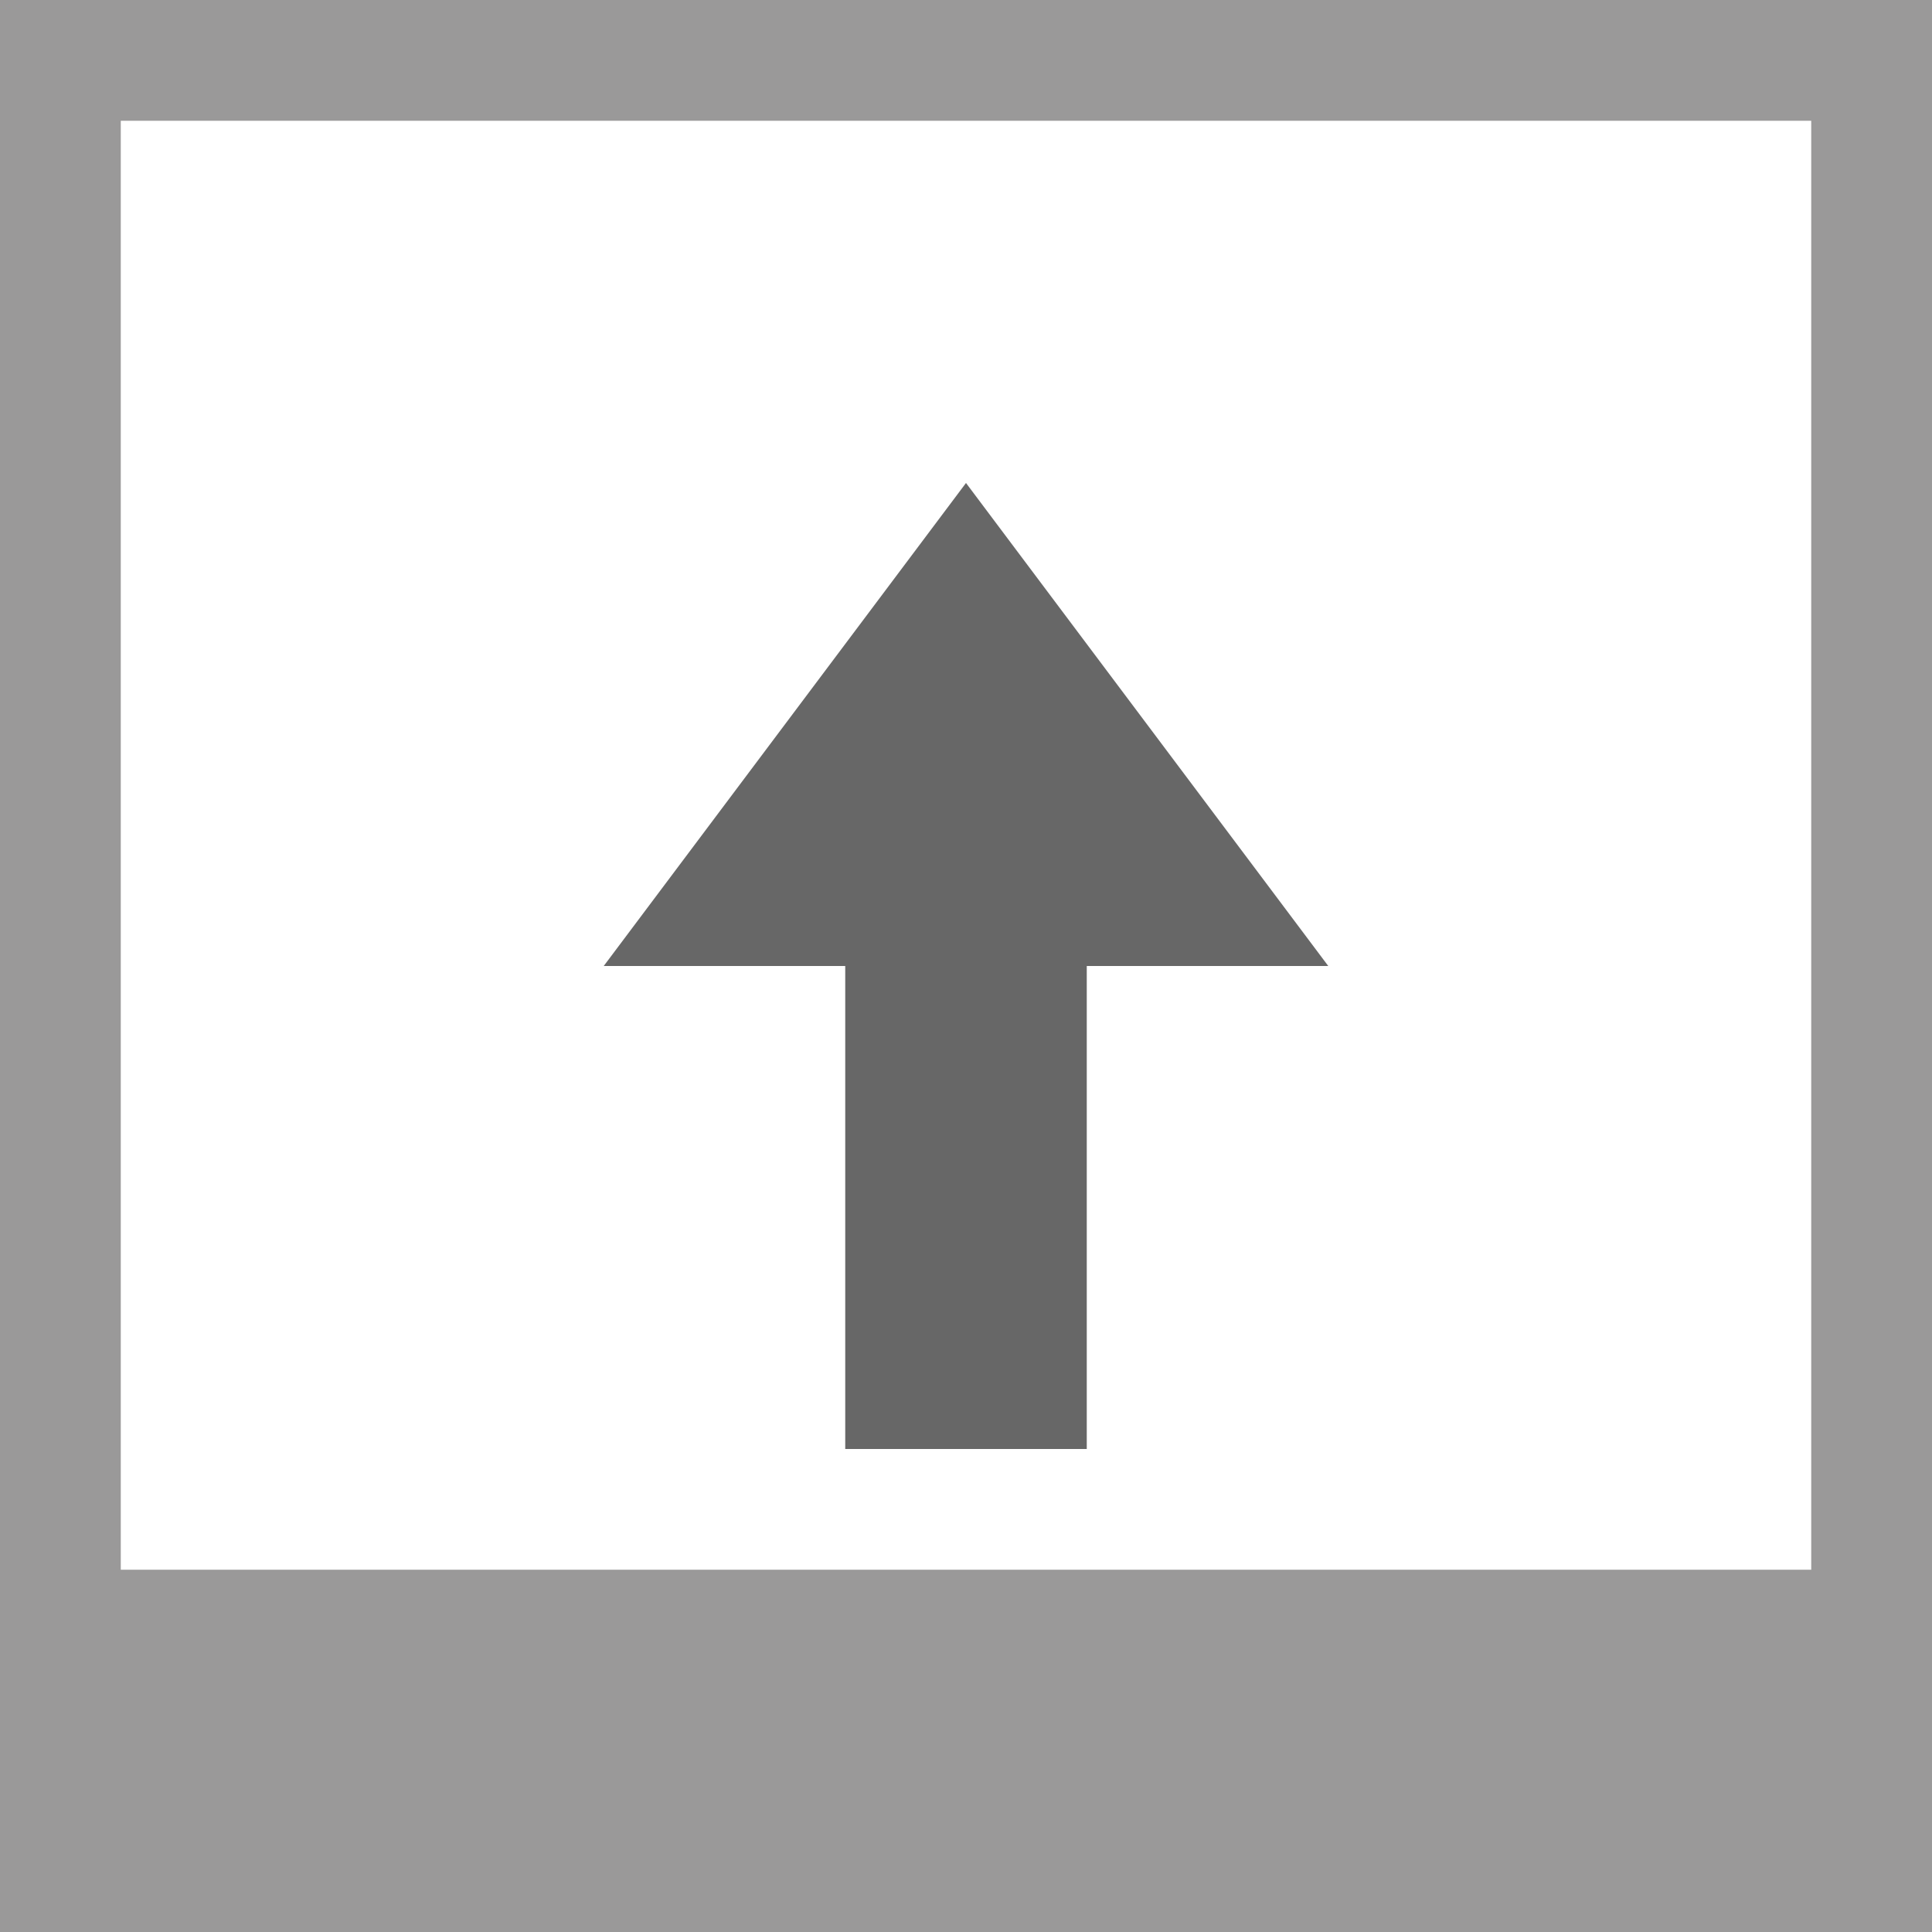
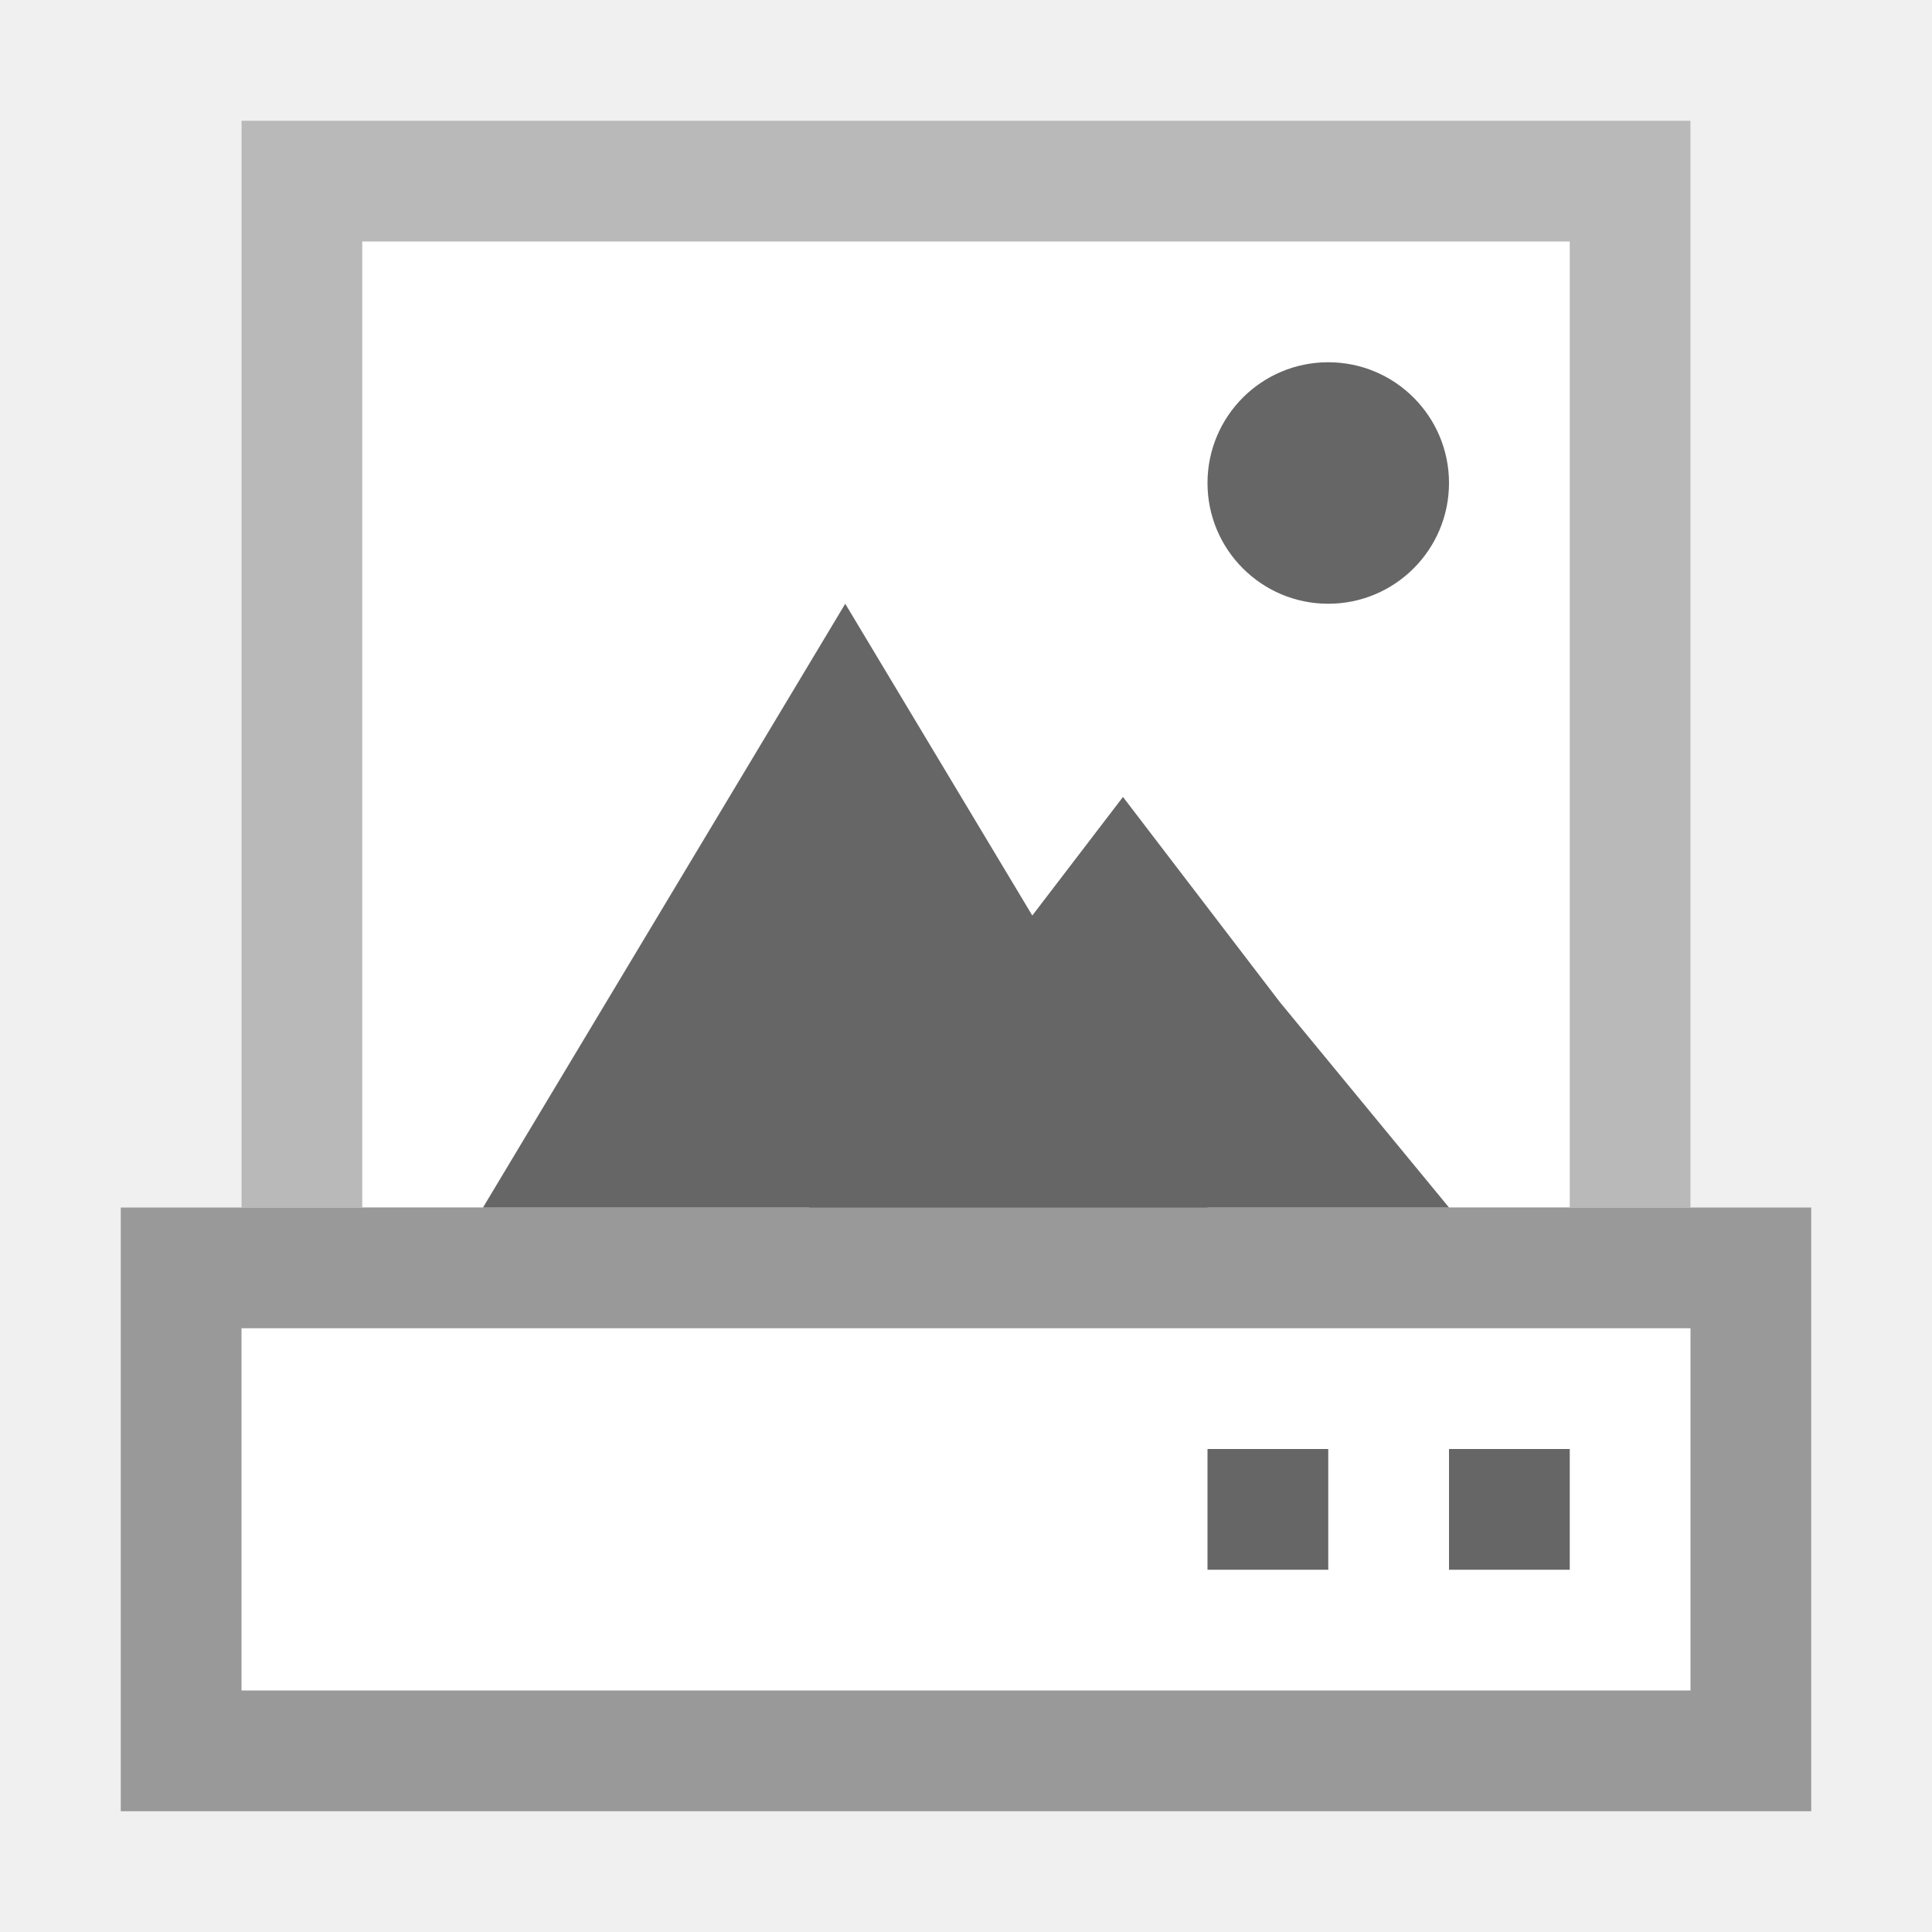
<svg xmlns="http://www.w3.org/2000/svg" viewBox="0 0 16 16">
-   <path d="M15 13V1H1v12h14zM8 4l3 4H9v4H7V8H5l3-4z" fill="#fff" />
-   <path d="M1 0H0v16h16V0H1zm14 13H1V1h14v12z" fill="#9a9999" />
-   <path d="M8 4L5 8h2v4h2V8h2L8 4z" fill="#676767" />
+   <path fill="#FFF" d="M2 1h12v10H2z" />
+   <path fill="#B9B9B9" d="M13 2v8H3V2h10m1-1H2v10h12V1z" />
+   <path fill="#FFF" d="M1 10h14v5H1z" />
+   <path fill="#999" d="M14 11v3H2v-3h12m1-1H1v5h14v-5z" />
+   <path fill="#666" d="M10 10H4l1.5-2.5L7 5l1.5 2.5L10 10z" />
+   <path fill="#666" d="M12 10H6.7L8 8.3l1.3-1.7 1.3 1.7L12 10z" />
+   <circle fill="#666" cx="11" cy="4" r="1" />
+   <path fill="#666" d="M12 12h1v1h-1zM10 12h1v1h-1z" />
</svg>
